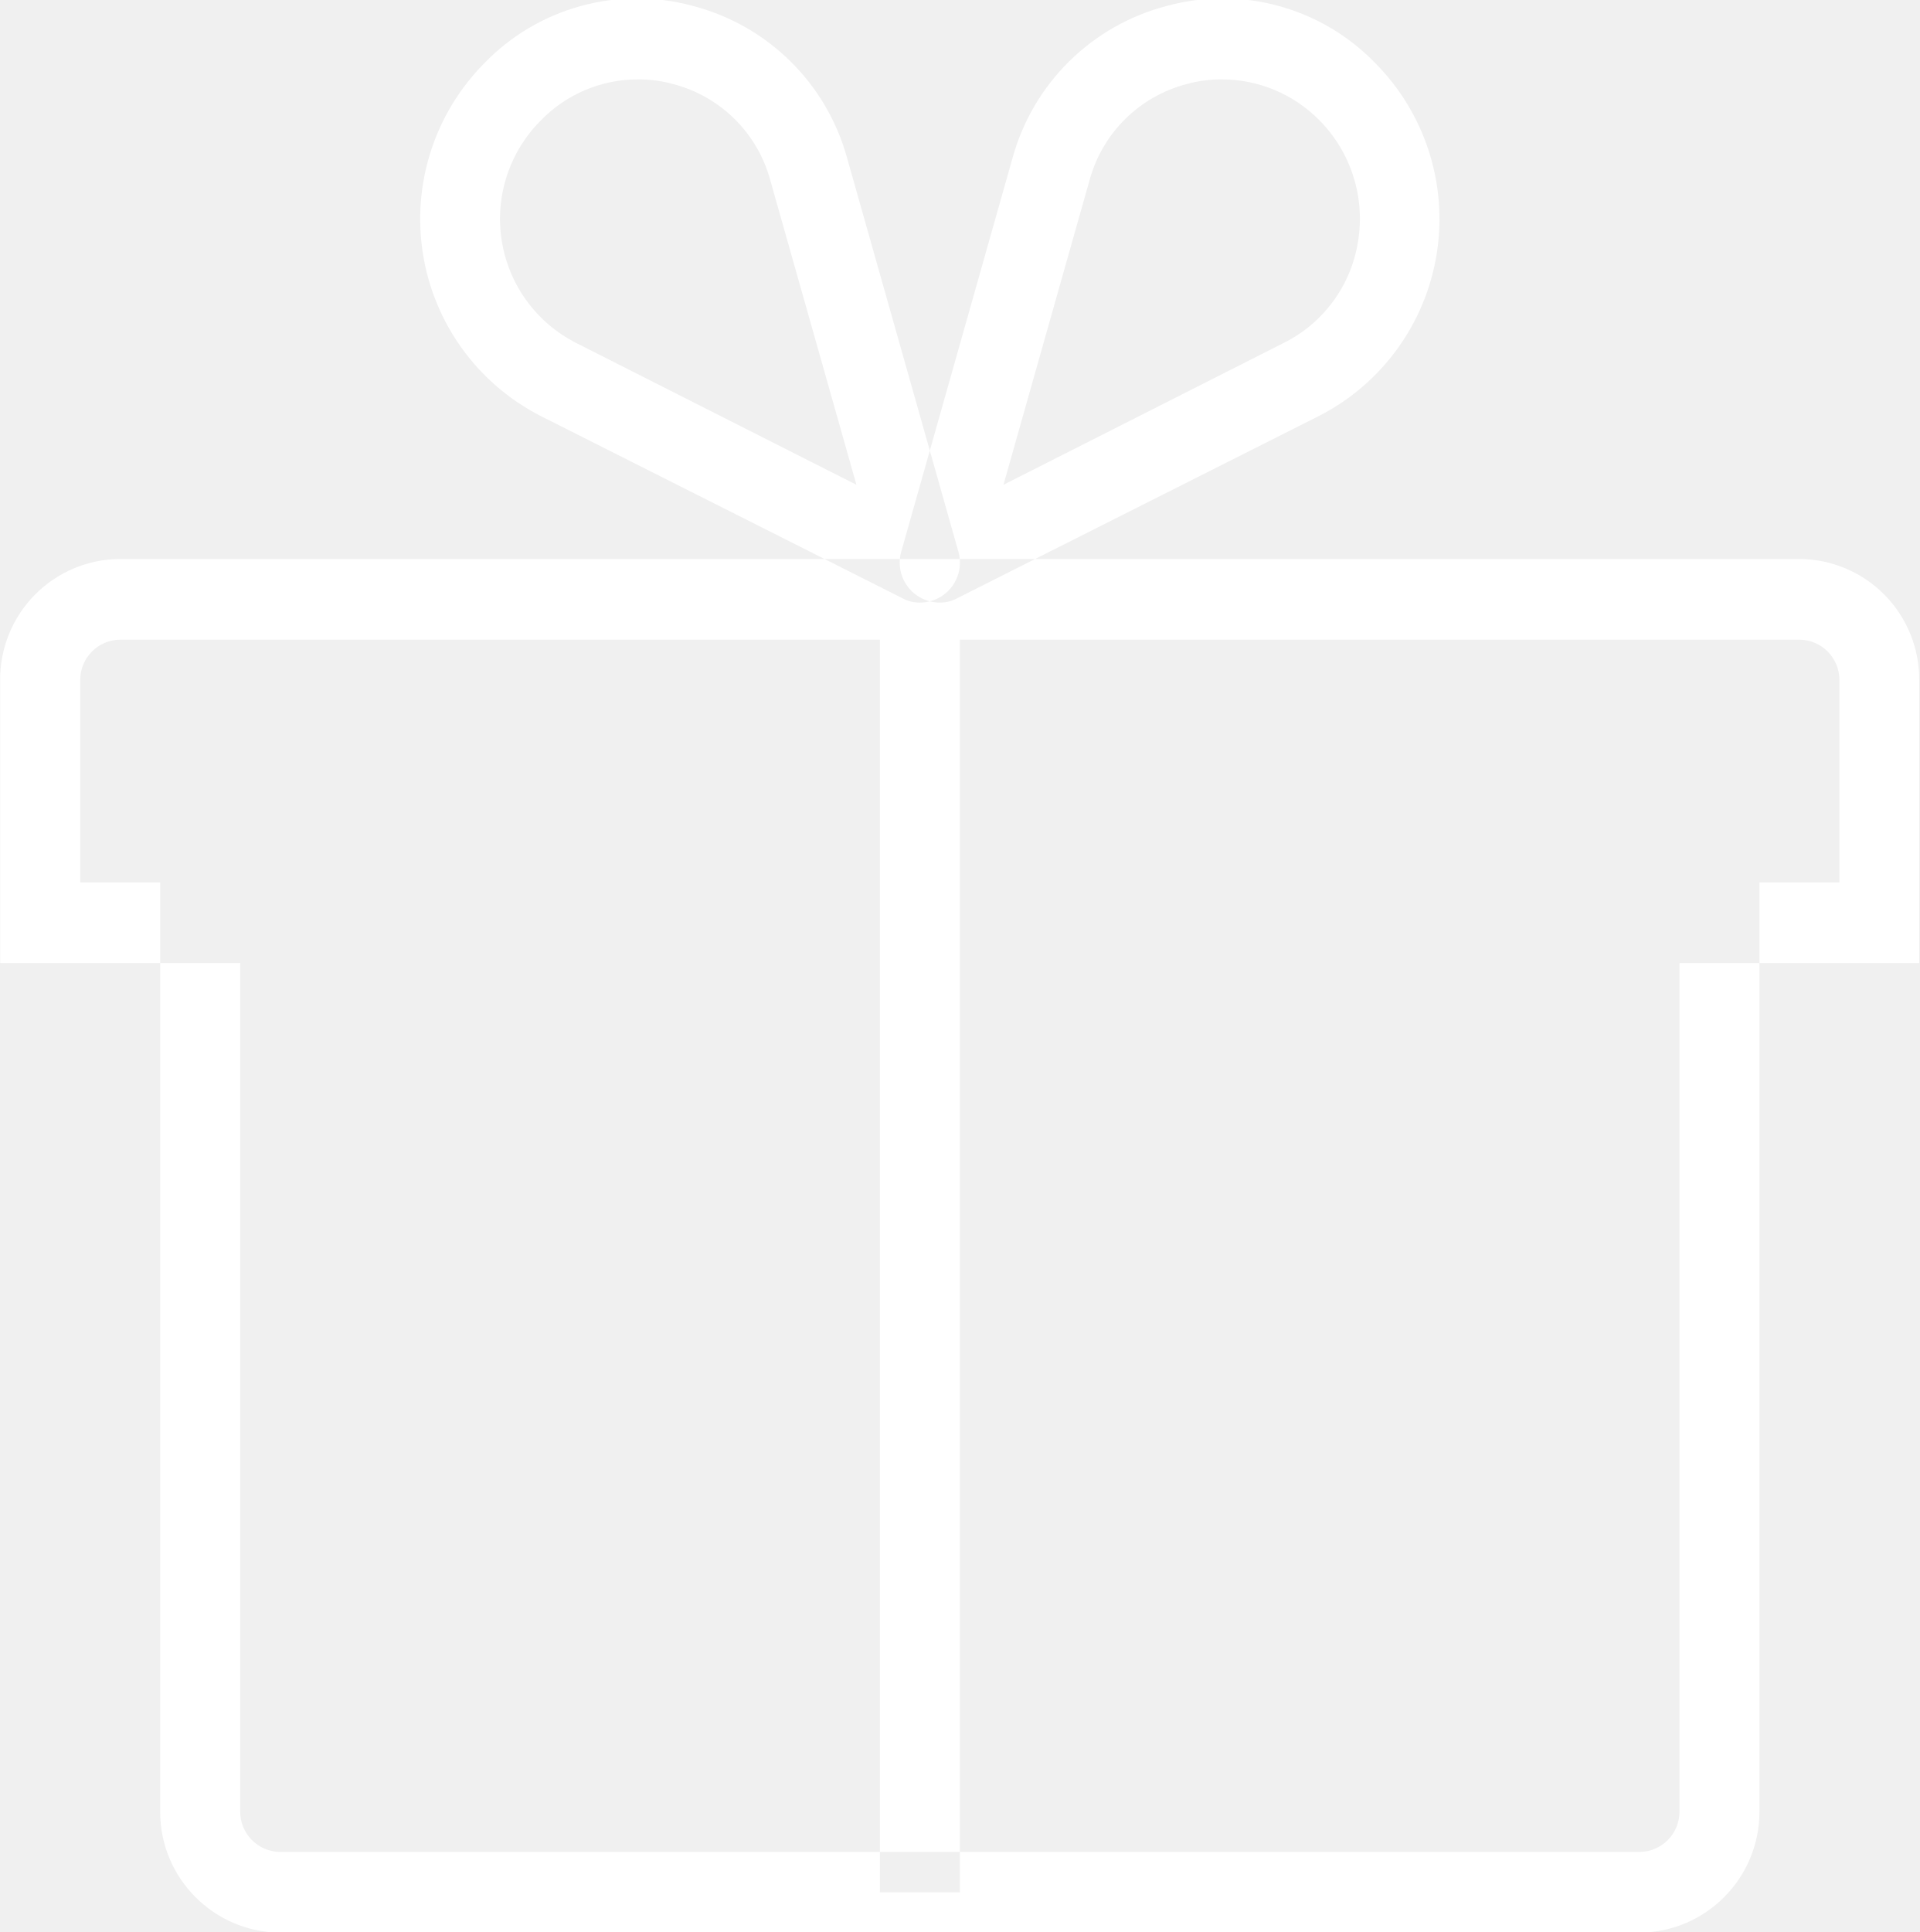
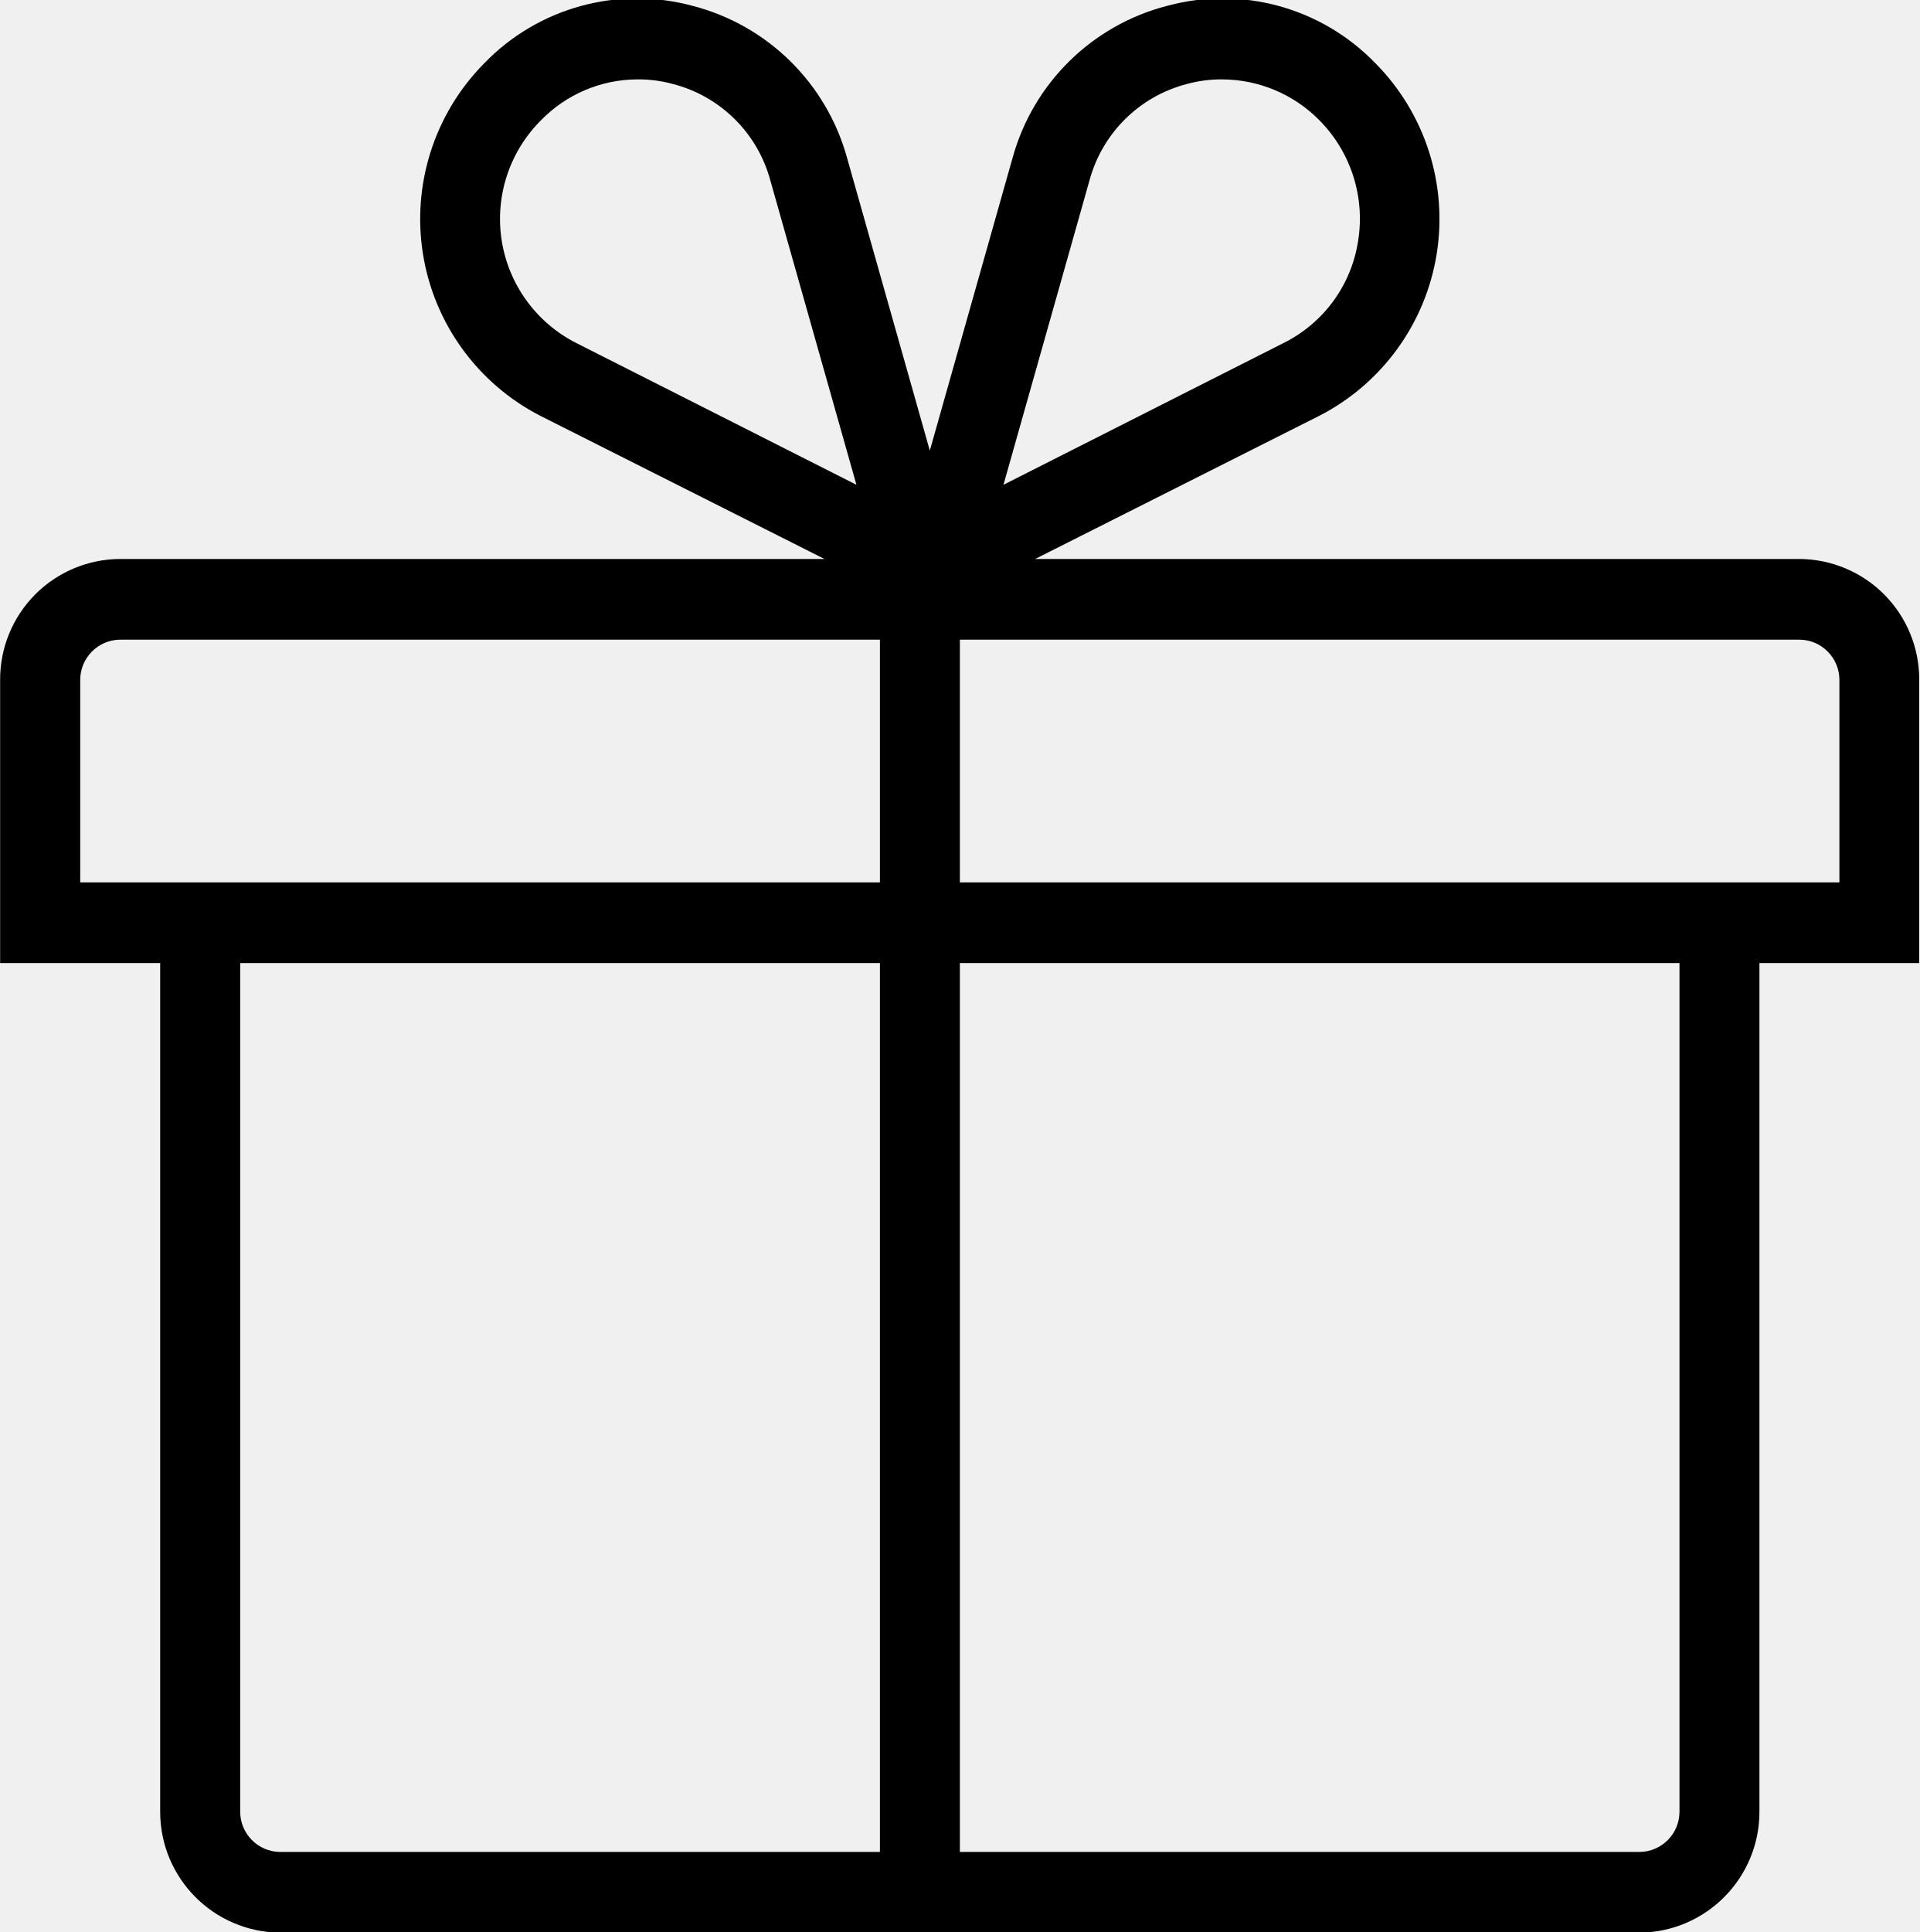
<svg xmlns="http://www.w3.org/2000/svg" width="29.5" height="29.69" viewBox="0 0 29.5 29.69">
  <defs>
    <style>
      .cls-1 {
        fill: #fff;
-         fill-rule: evenodd;
+         fillRule: evenodd;
      }
    </style>
  </defs>
-   <path id="Hədiyyə_kuponları" data-name="Hədiyyə kuponları" class="cls-1" d="M528.169,3059.73H507.275a1.858,1.858,0,0,1-1.844-1.86v-14.28h24.582v14.28A1.858,1.858,0,0,1,528.169,3059.73Zm-21.508-14.9v13.04a0.619,0.619,0,0,0,.614.62h20.894a0.619,0.619,0,0,0,.615-0.62v-13.04H506.661Zm25.81,0h-29.5v-4.35a1.851,1.851,0,0,1,1.844-1.86h25.81a1.851,1.851,0,0,1,1.844,1.86v4.35Zm-28.269-1.24h27.04v-3.11a0.619,0.619,0,0,0-.615-0.62h-25.81a0.619,0.619,0,0,0-.615.62v3.11Zm12.906-4.3a0.544,0.544,0,0,1-.275-0.07l-5.559-2.8a3.4,3.4,0,0,1-.869-5.41,3.265,3.265,0,0,1,3.21-.89,3.326,3.326,0,0,1,2.375,2.34l1.708,6.04A0.614,0.614,0,0,1,517.108,3039.29Zm-4.341-8.04a2.075,2.075,0,0,0-1.484.63,2.138,2.138,0,0,0,.541,3.42l4.309,2.18-1.324-4.68h0a2.092,2.092,0,0,0-1.5-1.48A1.99,1.99,0,0,0,512.767,3031.25Zm4.648,8.04a0.614,0.614,0,0,1-.591-0.79l1.708-6.04a3.326,3.326,0,0,1,2.376-2.34,3.264,3.264,0,0,1,3.2.88,3.4,3.4,0,0,1-.861,5.42l-5.558,2.8A0.547,0.547,0,0,1,517.415,3039.29Zm4.339-8.04a1.988,1.988,0,0,0-.538.07,2.093,2.093,0,0,0-1.5,1.48h0l-1.323,4.68,4.308-2.18a2.105,2.105,0,0,0,1.142-1.56,2.148,2.148,0,0,0-.592-1.86A2.107,2.107,0,0,0,521.754,3031.25Zm-2.631,1.38h0Zm-1.4,26.48h-1.229v-19.25h1.229v19.25Z" transform="translate(-502.969 -3030.03)" />
+   <path id="Hədiyyə_kuponları" data-name="Hədiyyə kuponları" className="cls-1" d="M528.169,3059.73H507.275a1.858,1.858,0,0,1-1.844-1.86v-14.28h24.582v14.28A1.858,1.858,0,0,1,528.169,3059.73Zm-21.508-14.9v13.04a0.619,0.619,0,0,0,.614.62h20.894a0.619,0.619,0,0,0,.615-0.62v-13.04H506.661Zm25.81,0h-29.5v-4.35a1.851,1.851,0,0,1,1.844-1.86h25.81a1.851,1.851,0,0,1,1.844,1.86v4.35Zm-28.269-1.24h27.04v-3.11a0.619,0.619,0,0,0-.615-0.62h-25.81a0.619,0.619,0,0,0-.615.62v3.11Zm12.906-4.3a0.544,0.544,0,0,1-.275-0.07l-5.559-2.8a3.4,3.4,0,0,1-.869-5.41,3.265,3.265,0,0,1,3.21-.89,3.326,3.326,0,0,1,2.375,2.34l1.708,6.04A0.614,0.614,0,0,1,517.108,3039.29Zm-4.341-8.04a2.075,2.075,0,0,0-1.484.63,2.138,2.138,0,0,0,.541,3.42l4.309,2.18-1.324-4.68h0a2.092,2.092,0,0,0-1.5-1.48A1.99,1.99,0,0,0,512.767,3031.25Zm4.648,8.04a0.614,0.614,0,0,1-.591-0.79l1.708-6.04a3.326,3.326,0,0,1,2.376-2.34,3.264,3.264,0,0,1,3.2.88,3.4,3.4,0,0,1-.861,5.42l-5.558,2.8A0.547,0.547,0,0,1,517.415,3039.29Zm4.339-8.04a1.988,1.988,0,0,0-.538.07,2.093,2.093,0,0,0-1.5,1.48h0l-1.323,4.68,4.308-2.18a2.105,2.105,0,0,0,1.142-1.56,2.148,2.148,0,0,0-.592-1.86A2.107,2.107,0,0,0,521.754,3031.25Zm-2.631,1.38h0Zm-1.4,26.48h-1.229v-19.25h1.229v19.25Z" transform="translate(-502.969 -3030.03)" />
</svg>
